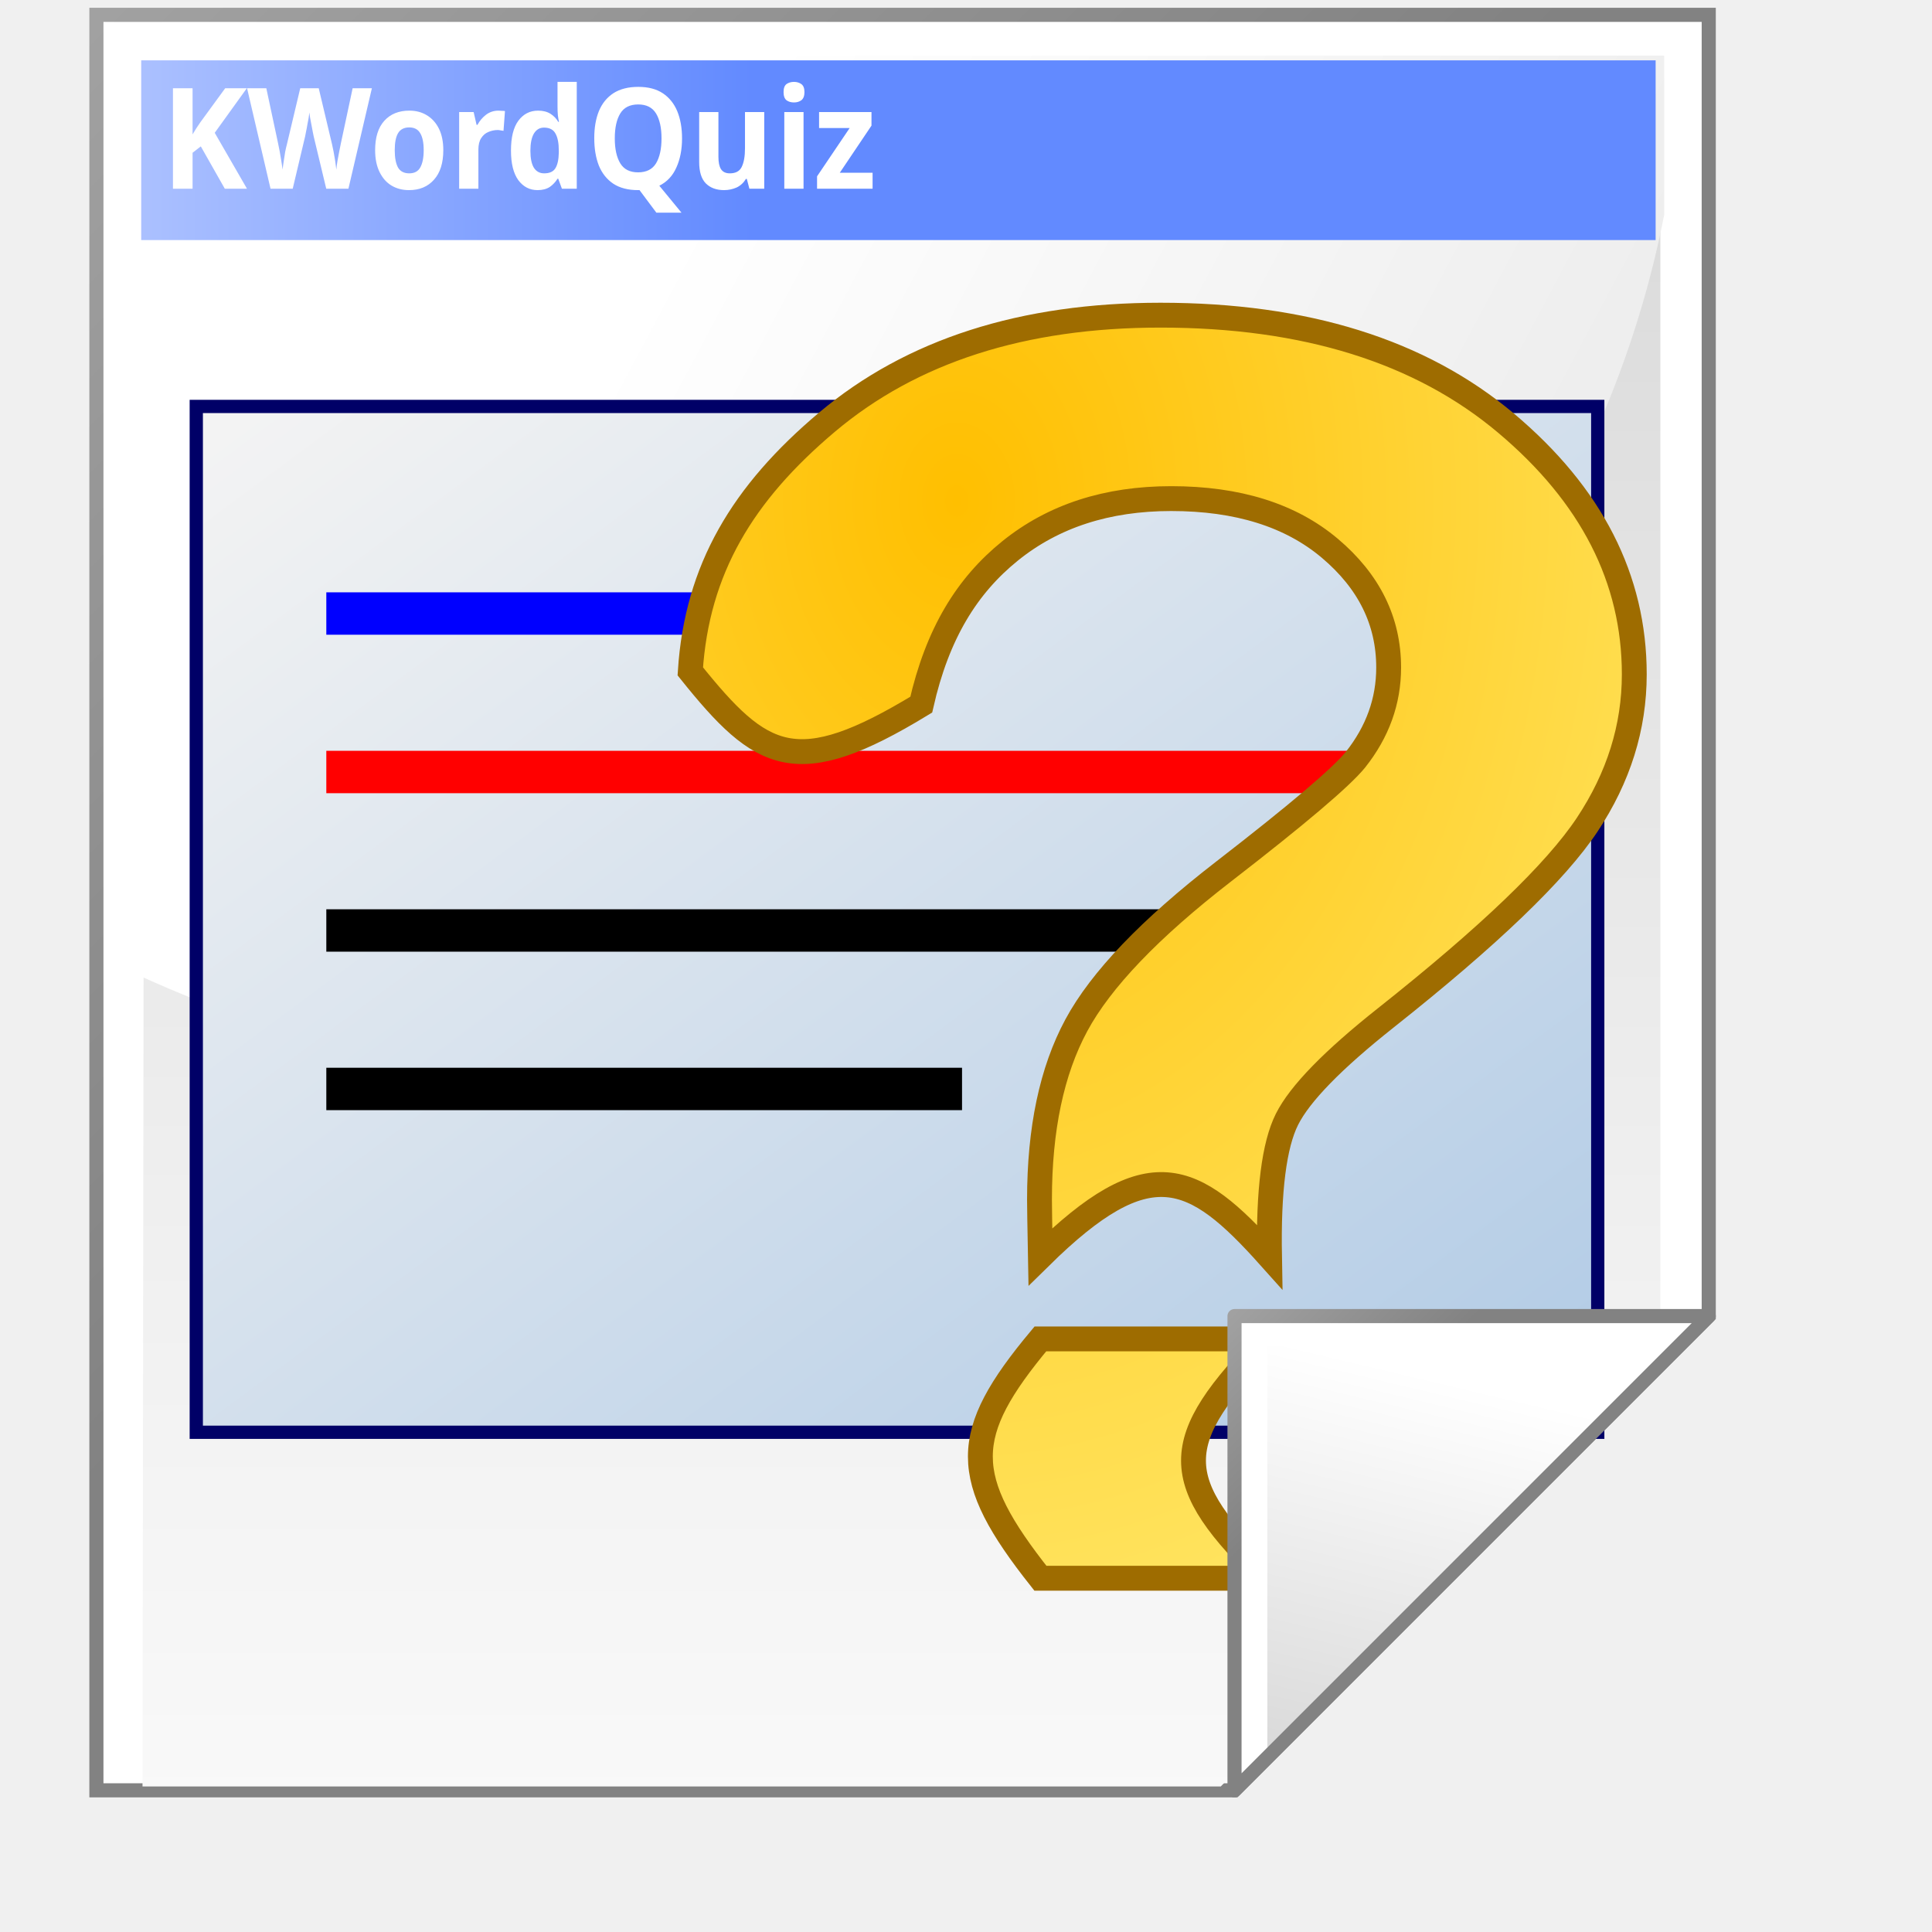
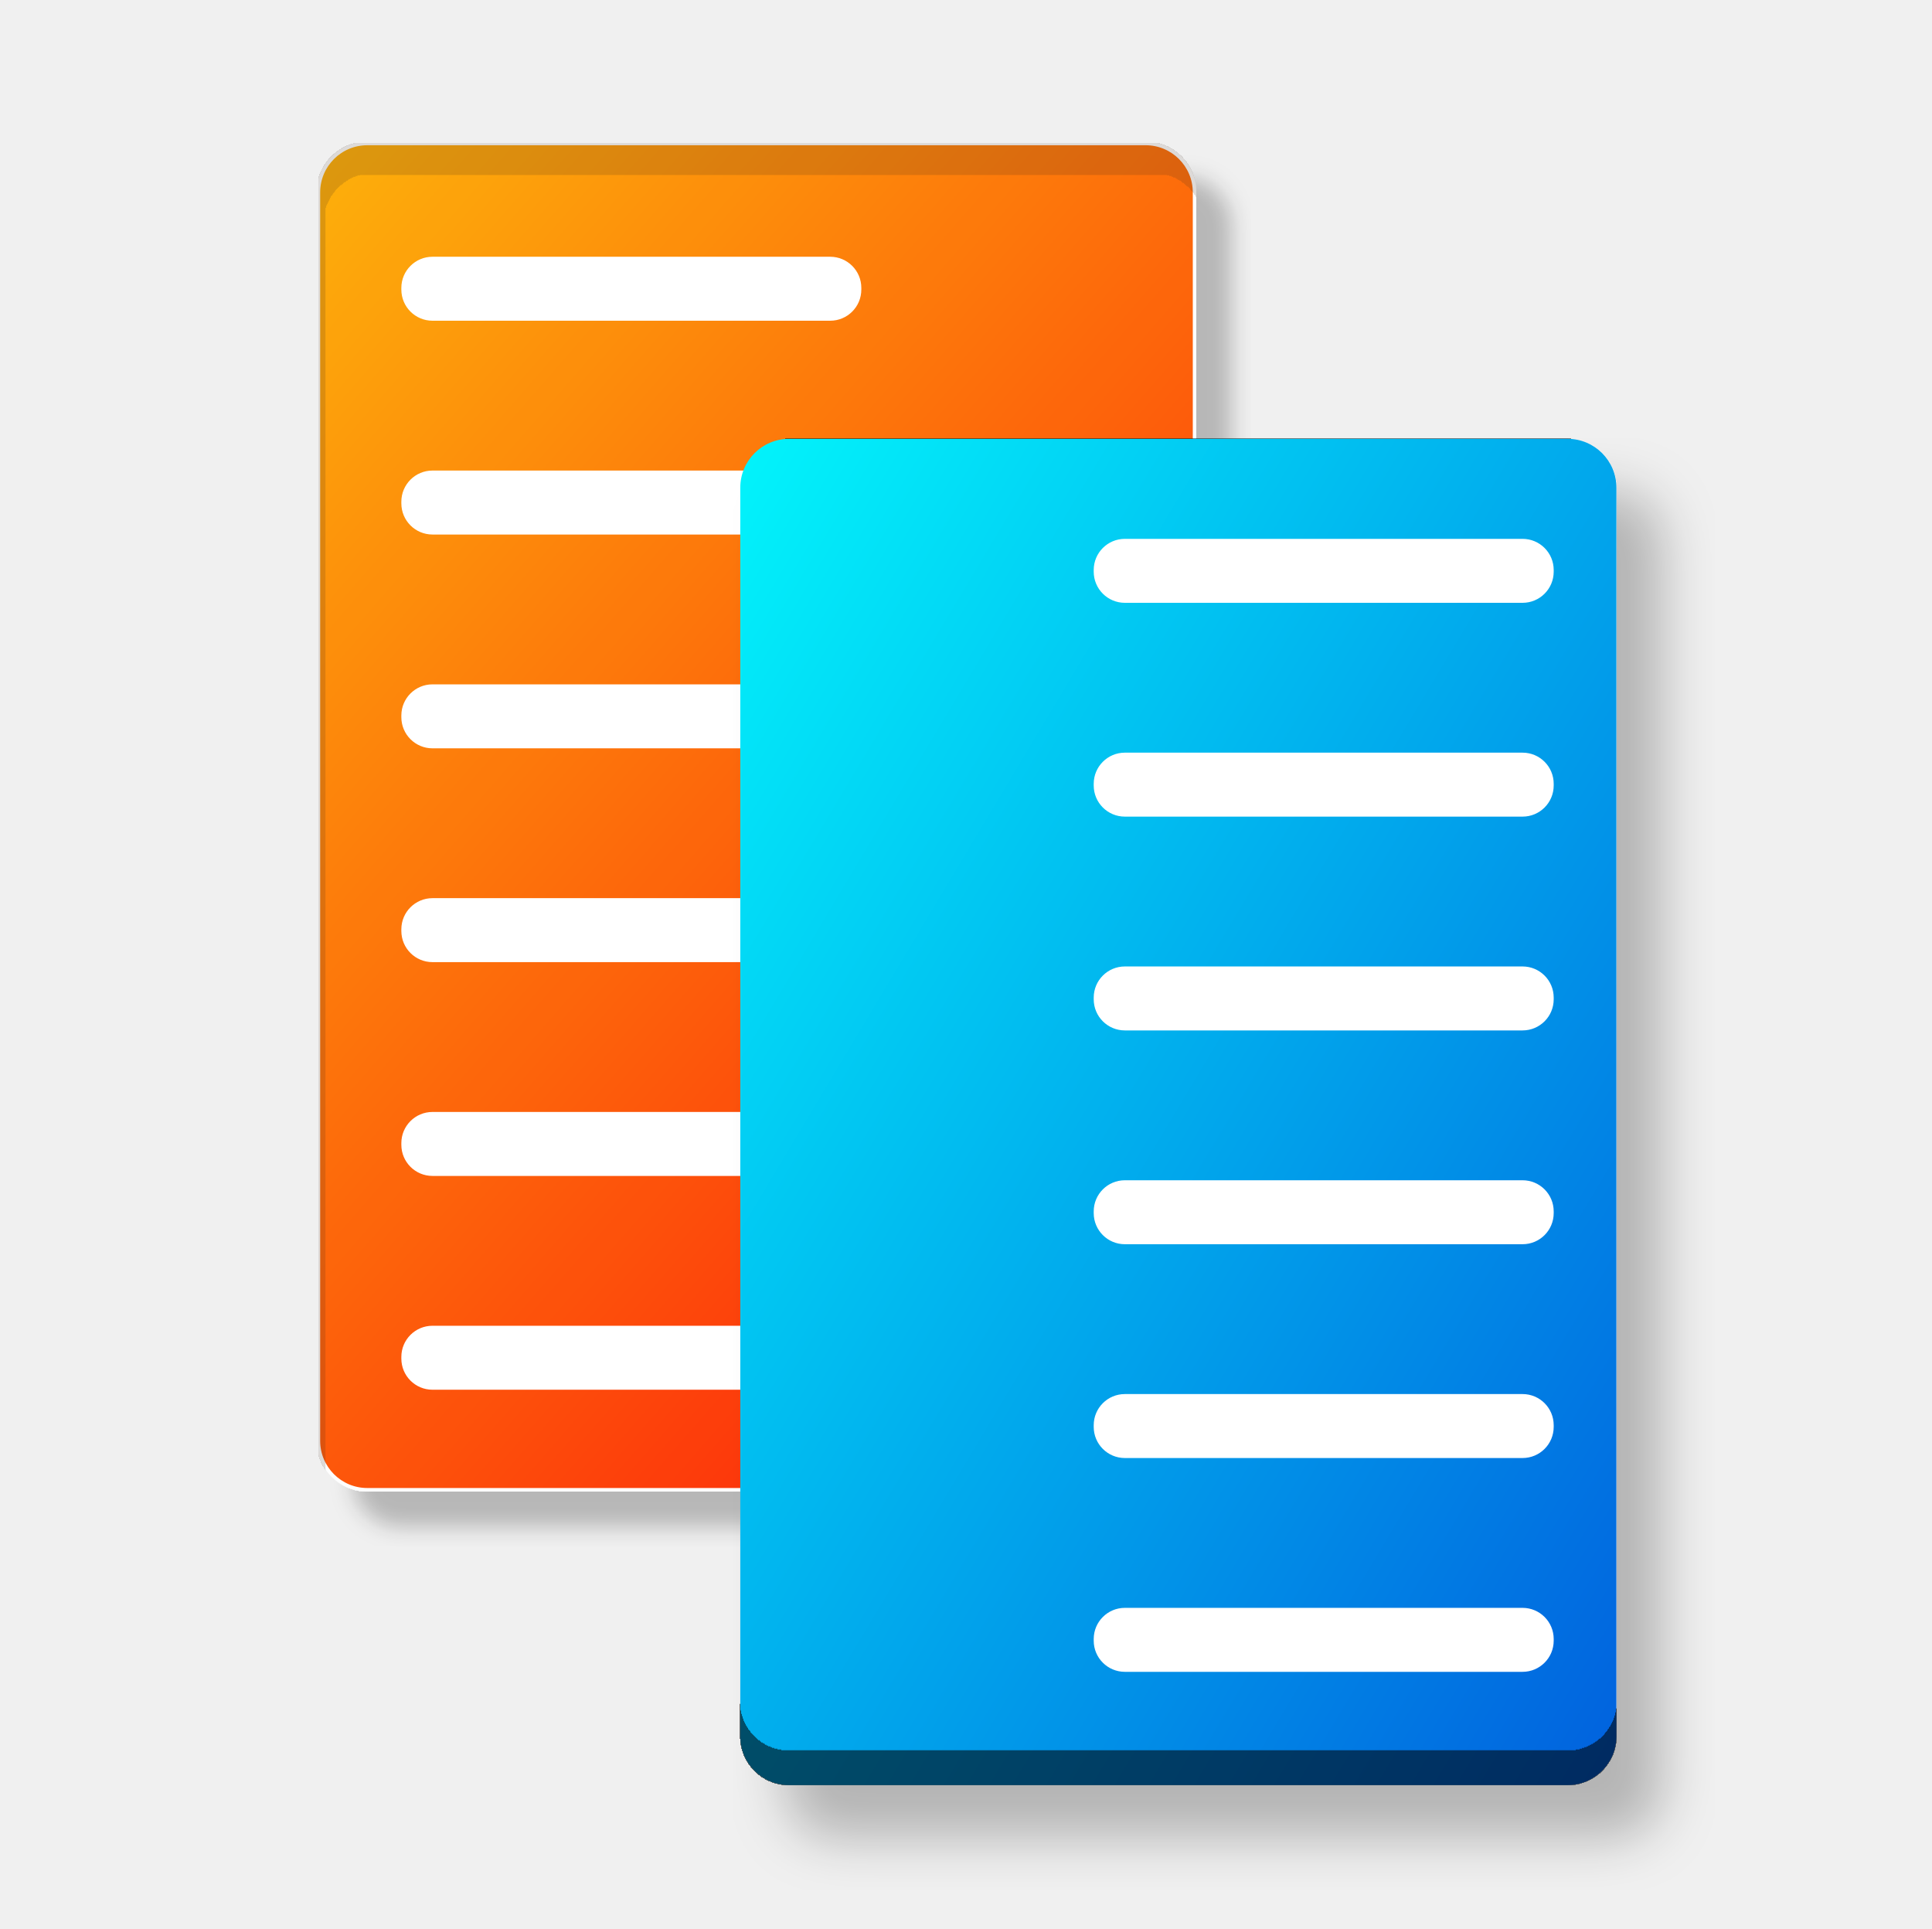
- <svg xmlns="http://www.w3.org/2000/svg" xmlns:xlink="http://www.w3.org/1999/xlink" width="144pt" height="144pt" id="svg577">
-   <defs id="defs578">
-     <linearGradient id="defitem0" gradientUnits="userSpaceOnUse" x1="63.92" y1="-26.564" x2="63.92" y2="228.935">
-       <stop stop-color="#ffffff" offset="0" stop-opacity="1" id="stop580" />
-       <stop stop-color="#f0f0f0" offset="0.258" stop-opacity="1" id="stop581" />
-       <stop stop-color="#cdcdcd" offset="0.74" stop-opacity="1" id="stop582" />
-       <stop stop-color="#c3c3c3" offset="0.86" stop-opacity="1" id="stop583" />
+ <svg xmlns="http://www.w3.org/2000/svg" fill="none" viewBox="0 0 552 551">
+   <g filter="url(#filter0_di_629_47)" opacity=".95">
+     <path d="m327.336 40.996h-222.397c-7.711 0-13.961 6.251-13.961 13.962v356.706c0 7.711 6.251 13.962 13.961 13.962h222.397c7.711 0 13.962-6.251 13.962-13.962v-356.706c0-7.711-6.251-13.962-13.962-13.962z" fill="url(#paint0_linear_629_47)" />
+     <path d="m327.336 40.996h-222.397c-7.711 0-13.961 6.251-13.961 13.962v356.706c0 7.711 6.251 13.962 13.961 13.962h222.397c7.711 0 13.962-6.251 13.962-13.962v-356.706c0-7.711-6.251-13.962-13.962-13.962z" stroke="#fff" />
+   </g>
+   <g fill="#fff">
+     <rect x="114.671" y="73.355" width="131.422" height="18.276" rx="8.894" />
+     <rect x="114.671" y="134.438" width="131.422" height="18.276" rx="8.894" />
+     <rect x="114.671" y="195.521" width="131.422" height="18.276" rx="8.894" />
+     <rect x="114.671" y="256.605" width="131.422" height="18.276" rx="8.894" />
+     <rect x="114.671" y="317.688" width="131.422" height="18.276" rx="8.894" />
+     <rect x="114.671" y="378.771" width="131.422" height="18.276" rx="8.894" />
+   </g>
+   <g filter="url(#filter1_di_629_47)">
+     <path d="m447.869 125.373h-222.4c-7.711 0-13.962 6.251-13.962 13.962v356.707c0 7.711 6.251 13.962 13.962 13.962h222.4c7.711 0 13.962-6.251 13.962-13.962v-356.707c0-7.711-6.251-13.962-13.962-13.962z" fill="url(#paint1_linear_629_47)" />
+   </g>
+   <g fill="#fff">
+     <rect x="312.491" y="153.951" width="131.422" height="18.276" rx="8.894" />
+     <rect x="312.491" y="215.034" width="131.422" height="18.276" rx="8.894" />
+     <rect x="312.491" y="276.118" width="131.422" height="18.276" rx="8.894" />
+     <rect x="312.491" y="337.201" width="131.422" height="18.276" rx="8.894" />
+     <rect x="312.491" y="398.284" width="131.422" height="18.276" rx="8.894" />
+     <rect x="312.491" y="459.367" width="131.422" height="18.276" rx="8.894" />
+   </g>
+   <defs>
+     <filter id="filter0_di_629_47" x="90.978" y="40.996" width="266.32" height="400.63" color-interpolation-filters="sRGB" filterUnits="userSpaceOnUse">
+       <feFlood flood-opacity="0" result="BackgroundImageFix" />
+       <feColorMatrix in="SourceAlpha" result="hardAlpha" values="0 0 0 0 0 0 0 0 0 0 0 0 0 0 0 0 0 0 127 0" />
+       <feOffset dx="10" dy="10" />
+       <feGaussianBlur stdDeviation="3" />
+       <feComposite in2="hardAlpha" operator="out" />
+       <feColorMatrix values="0 0 0 0 0 0 0 0 0 0 0 0 0 0 0 0 0 0 0.25 0" />
+       <feBlend in2="BackgroundImageFix" result="effect1_dropShadow_629_47" />
+       <feBlend in="SourceGraphic" in2="effect1_dropShadow_629_47" result="shape" />
+       <feColorMatrix in="SourceAlpha" result="hardAlpha" values="0 0 0 0 0 0 0 0 0 0 0 0 0 0 0 0 0 0 127 0" />
+       <feOffset dx="2" dy="9" />
+       <feComposite in2="hardAlpha" k2="-1" k3="1" operator="arithmetic" />
+       <feColorMatrix values="0 0 0 0 0.183 0 0 0 0 0.116 0 0 0 0 0.072 0 0 0 0.17 0" />
+       <feBlend in2="shape" result="effect2_innerShadow_629_47" />
+     </filter>
+     <filter id="filter1_di_629_47" x="209.507" y="125.373" width="280.324" height="414.631" color-interpolation-filters="sRGB" filterUnits="userSpaceOnUse">
+       <feFlood flood-opacity="0" result="BackgroundImageFix" />
+       <feColorMatrix in="SourceAlpha" result="hardAlpha" values="0 0 0 0 0 0 0 0 0 0 0 0 0 0 0 0 0 0 127 0" />
+       <feOffset dx="13" dy="15" />
+       <feGaussianBlur stdDeviation="7.5" />
+       <feComposite in2="hardAlpha" operator="out" />
+       <feColorMatrix values="0 0 0 0 0 0 0 0 0 0 0 0 0 0 0 0 0 0 0.25 0" />
+       <feBlend in2="BackgroundImageFix" result="effect1_dropShadow_629_47" />
+       <feBlend in="SourceGraphic" in2="effect1_dropShadow_629_47" result="shape" />
+       <feColorMatrix in="SourceAlpha" result="hardAlpha" values="0 0 0 0 0 0 0 0 0 0 0 0 0 0 0 0 0 0 127 0" />
+       <feOffset dy="-10" />
+       <feComposite in2="hardAlpha" k2="-1" k3="1" operator="arithmetic" />
+       <feColorMatrix values="0 0 0 0 0 0 0 0 0 0 0 0 0 0 0 0 0 0 0.56 0" />
+       <feBlend in2="shape" result="effect2_innerShadow_629_47" />
+     </filter>
+     <linearGradient id="paint0_linear_629_47" x1="84.821" x2="473.742" y1="-32.675" y2="306.003" gradientUnits="userSpaceOnUse">
+       <stop stop-color="#FEC200" offset="0" />
+       <stop stop-color="#FE0200" offset="1" />
    </linearGradient>
-     <radialGradient id="defitem1" gradientUnits="userSpaceOnUse" cx="108.467" cy="9.751" fx="108.467" fy="9.751" r="34.736">
-       <stop stop-color="#000000" offset="0" stop-opacity="1" id="stop585" />
-       <stop stop-color="#000000" offset="1" stop-opacity="1" id="stop586" />
-     </radialGradient>
-     <linearGradient id="defitem2" gradientUnits="userSpaceOnUse" x1="-26.333" y1="154.333" x2="56.166" y2="71.834">
-       <stop stop-color="#b3b3b3" offset="0" stop-opacity="1" id="stop588" />
-       <stop stop-color="#828282" offset="1" stop-opacity="1" id="stop589" />
+     <linearGradient id="paint1_linear_629_47" x1="156.017" x2="659.112" y1="158.836" y2="459.737" gradientUnits="userSpaceOnUse">
+       <stop stop-color="#02FFFD" offset="0" />
+       <stop stop-color="#002DD4" offset="1" />
    </linearGradient>
-     <linearGradient id="defitem3" gradientUnits="userSpaceOnUse" x1="104.017" y1="29.819" x2="95.088" y2="-7.794">
-       <stop stop-color="#ffffff" offset="0" stop-opacity="1" id="stop591" />
-       <stop stop-color="#cccccc" offset="1" stop-opacity="1" id="stop592" />
-     </linearGradient>
-     <linearGradient id="defitem4" gradientUnits="userSpaceOnUse" x1="82.309" y1="39.907" x2="96.104" y2="26.111">
-       <stop stop-color="#b3b3b3" offset="0" stop-opacity="1" id="stop594" />
-       <stop stop-color="#828282" offset="1" stop-opacity="1" id="stop595" />
-     </linearGradient>
-     <linearGradient id="defitem5" gradientUnits="userSpaceOnUse" x1="43.023" y1="102.579" x2="204.007" y2="16.935">
-       <stop stop-color="#ffffff" offset="0" stop-opacity="1" id="stop597" />
-       <stop stop-color="#e6e6e6" offset="0.503" stop-opacity="1" id="stop598" />
-       <stop stop-color="#d4d4d4" offset="1" stop-opacity="1" id="stop599" />
-     </linearGradient>
-     <linearGradient id="defitem6" gradientUnits="userSpaceOnUse" x1="-56.222" y1="117.349" x2="74.82" y2="117.349">
-       <stop stop-color="#ffffff" offset="0" stop-opacity="1" id="stop601" />
-       <stop stop-color="#628aff" offset="1" stop-opacity="1" id="stop602" />
-     </linearGradient>
-     <linearGradient id="defitem7" gradientUnits="userSpaceOnUse" x1="59.822" y1="105.276" x2="59.822" y2="12.921">
-       <stop stop-color="#ffffff" offset="0" stop-opacity="1" id="stop604" />
-       <stop stop-color="#00ff00" offset="0.527" stop-opacity="1" id="stop605" />
-       <stop stop-color="#00b300" offset="0.997" stop-opacity="1" id="stop606" />
-     </linearGradient>
-     <linearGradient id="linearGradient569">
-       <stop style="stop-color:#f3f3f3;stop-opacity:1;" offset="0" id="stop570" />
-       <stop style="stop-color:#b3cce6;stop-opacity:1;" offset="1" id="stop571" />
-     </linearGradient>
-     <linearGradient id="linearGradient574">
-       <stop style="stop-color:#ffbf00;stop-opacity:1;" offset="0" id="stop575" />
-       <stop style="stop-color:#ffef7d;stop-opacity:1;" offset="1" id="stop576" />
-     </linearGradient>
-     <radialGradient xlink:href="#linearGradient574" id="radialGradient577" cx="0.281" cy="0.148" r="1.188" fx="0.281" fy="0.148" />
-     <linearGradient xlink:href="#linearGradient569" id="linearGradient578" x1="2.777772e-2" y1="2.343750e-2" x2="0.972" y2="0.961" spreadMethod="pad" />
  </defs>
-   <path fill="url(#defitem1)" fill-opacity="0.1" d="M85.191 37.024L85.191 1.27L86.984 1.27L120.623 34.909L120.623 37.024L85.191 37.024Z" id="path612" transform="matrix(1.401511,0,0,-1.401511,0,179.3935)" style="font-size:12.000;fill:url(#defitem1);fill-opacity:0.1;" />
-   <path fill="#ffffff" d="M121.164 126.948L6.836 126.948L6.836 1.052L87.537 1.052L121.164 34.679L121.164 126.948Z" id="path610" transform="matrix(1.401511,0,0,-1.401511,0,179.3935)" style="font-size:12.000;fill:#ffffff;" />
-   <path fill="url(#defitem2)" d="M121.164 127.448L6.336 127.448L6.336 0.552L87.744 0.552L121.664 34.472L121.664 127.448L121.164 127.448ZM120.664 126.448C120.664 125.461 120.664 35.296 120.664 34.886C120.375 34.597 87.619 1.841 87.33 1.552C86.92 1.552 8.32 1.552 7.336 1.552C7.336 2.54 7.336 125.461 7.336 126.448C8.322 126.448 119.678 126.448 120.664 126.448Z" id="path613" transform="matrix(1.401511,0,0,-1.401511,0,179.3935)" style="font-size:12.000;fill:url(#defitem2);" />
-   <path fill="url(#defitem0)" d="M117.734 123.981L10.266 123.981L10.106 1.327L86.563 1.327L117.735 32.579L117.734 123.981Z" id="path611" transform="matrix(1.401511,0,0,-1.401511,0,179.3935)" style="font-size:12.000;fill:url(#defitem0);" />
-   <path fill="url(#defitem5)" d="M118.006 112.777L118.006 124.06L10.199 124.06L10.103 58.72C20.078 54.173 31.254 51.624 43.057 51.624C80.402 51.624 111.455 79.124 118.006 112.777Z" id="path617" transform="matrix(1.401511,0,0,-1.401511,0,179.3935)" style="font-size:12.000;fill:url(#defitem5);" />
-   <path fill="none" d="M 179.393 179.393 L 0 179.393 L 0 0 L 179.393 0 L 179.393 179.393 z " id="path618" style="font-size:12.000;fill:none;" />
-   <path fill="url(#defitem6)" d="M 164.533 23.858 L 14.033 23.858 L 14.033 5.997 L 164.535 5.997 L 164.535 23.858 L 164.533 23.858 z " id="path619" style="font-size:12.000;fill:url(#defitem6);" />
-   <text style="fill:#ffffff;stroke:#000000;font-family:sans-serif;font-style:normal;font-weight:bold;font-size:11;fill-opacity:1;stroke-opacity:1;stroke-width:0;stroke-linejoin:miter;stroke-linecap:butt;text-anchor:start;writing-mode:lr;stroke-dasharray:none;" x="13.76" y="14.766" id="text690" transform="scale(1.165569,1.270178)">
-     <tspan x="13.76" y="14.766" id="tspan771">KWordQuiz</tspan>
-   </text>
-   <rect style="font-size:12.000;fill:url(#linearGradient578);fill-rule:evenodd;stroke:#000067;stroke-width:1.317;" id="rect568" width="139.276" height="101.945" x="19.506" y="40.392" />
-   <path style="font-size:12.000;fill:none;fill-rule:evenodd;stroke:#0000ff;stroke-width:4.214;" d="M 32.429 60.973 C 33.955 60.973 39.411 60.973 42.761 60.973 C 45.597 60.973 48.433 60.973 51.269 60.973 C 55.321 60.973 59.373 60.973 63.425 60.973 C 65.856 60.973 68.287 60.973 70.718 60.973 " id="path591" />
-   <path style="font-size:12.000;fill:none;fill-rule:evenodd;stroke:#ff0000;stroke-width:4.214;" d="M 32.429 76.721 C 37.028 76.721 53.462 76.721 63.554 76.721 C 72.098 76.721 80.642 76.721 89.186 76.721 C 101.392 76.721 113.598 76.721 125.804 76.721 C 133.127 76.721 140.451 76.721 147.774 76.721 " id="path581" />
-   <path style="font-size:12.000;fill:none;fill-rule:evenodd;stroke:#000000;stroke-width:4.214;" d="M 32.429 108.219 C 34.948 108.219 43.949 108.219 49.476 108.219 C 54.156 108.219 58.836 108.219 63.516 108.219 C 70.201 108.219 76.887 108.219 83.572 108.219 C 87.583 108.219 91.594 108.219 95.606 108.219 " id="path585" />
-   <path style="font-size:12.000;fill:none;fill-rule:evenodd;stroke:#000000;stroke-width:4.214;" d="M 32.429 92.47 C 36.779 92.47 52.328 92.47 61.875 92.47 C 69.958 92.47 78.041 92.47 86.125 92.47 C 97.672 92.47 109.219 92.47 120.767 92.47 C 127.695 92.47 134.624 92.47 141.553 92.47 " id="path586" />
-   <path style="font-size:72.000;font-weight:bold;fill:url(#radialGradient577);stroke:#9e6c00;stroke-width:2.47;font-family:sans-serif;" d="M 103.393 156.843 C 95.44 146.794 95.44 142.577 103.393 133.058 L 126.163 133.058 C 116.09 143.283 116.09 147.147 126.163 156.843 L 103.393 156.843 L 103.393 156.843 L 103.393 156.843 L 103.393 156.843 z M 126.163 124.898 C 118.573 116.415 114.164 114.295 103.393 124.898 C 103.334 121.786 103.304 119.89 103.304 119.212 C 103.304 112.195 104.524 106.424 106.962 101.897 C 109.4 97.37 114.276 92.278 121.59 86.62 C 128.904 80.963 133.275 77.257 134.702 75.502 C 136.903 72.73 138.003 69.675 138.003 66.336 C 138.003 61.725 136.053 57.774 132.153 54.484 C 128.252 51.195 122.997 49.55 116.386 49.55 C 110.014 49.55 104.684 51.279 100.395 54.738 C 96.107 58.197 93.159 62.94 91.552 70.027 C 79.13 77.584 75.72 75.597 68.6 66.719 C 69.254 56.577 73.788 49.026 82.199 41.944 C 90.611 34.862 101.653 31.321 115.327 31.321 C 129.714 31.321 141.158 34.896 149.66 42.045 C 158.162 49.195 162.413 57.518 162.413 67.014 C 162.413 72.277 160.854 77.256 157.737 81.952 C 154.619 86.648 147.954 93.042 137.741 101.135 C 132.457 105.321 129.176 108.688 127.899 111.234 C 126.622 113.78 126.043 118.335 126.163 124.898 L 126.163 124.898 L 126.163 124.898 L 126.163 124.898 z " id="path573" />
-   <path fill="#ffffff" d="M87.537 1.052L121.164 34.679L87.537 34.679L87.537 1.052Z" id="path614" transform="matrix(1.401511,0,0,-1.401511,0,179.3935)" style="font-size:12.000;fill:#ffffff;" />
-   <path fill="url(#defitem3)" d="M89.865 2.944L119.459 32.536L89.865 32.536L89.865 2.944Z" id="path615" transform="matrix(1.401511,0,0,-1.401511,0,179.3935)" style="font-size:12.000;fill:url(#defitem3);" />
-   <path fill="url(#defitem4)" d="M87.537 35.179C87.26 35.179 87.037 34.956 87.037 34.679L87.037 1.052C87.037 0.849 87.158 0.667 87.346 0.589C87.532 0.513 87.748 0.556 87.891 0.698L121.518 34.325C121.661 34.47 121.704 34.684 121.627 34.87C121.549 35.058 121.367 35.179 121.164 35.179L87.537 35.179ZM119.957 34.179C118.377 32.601 89.615 3.839 88.037 2.259C88.037 4.468 88.037 33.245 88.037 34.179C88.971 34.179 117.748 34.179 119.957 34.179Z" id="path616" transform="matrix(1.401511,0,0,-1.401511,0,179.3935)" style="font-size:12.000;fill:url(#defitem4);" />
</svg>
